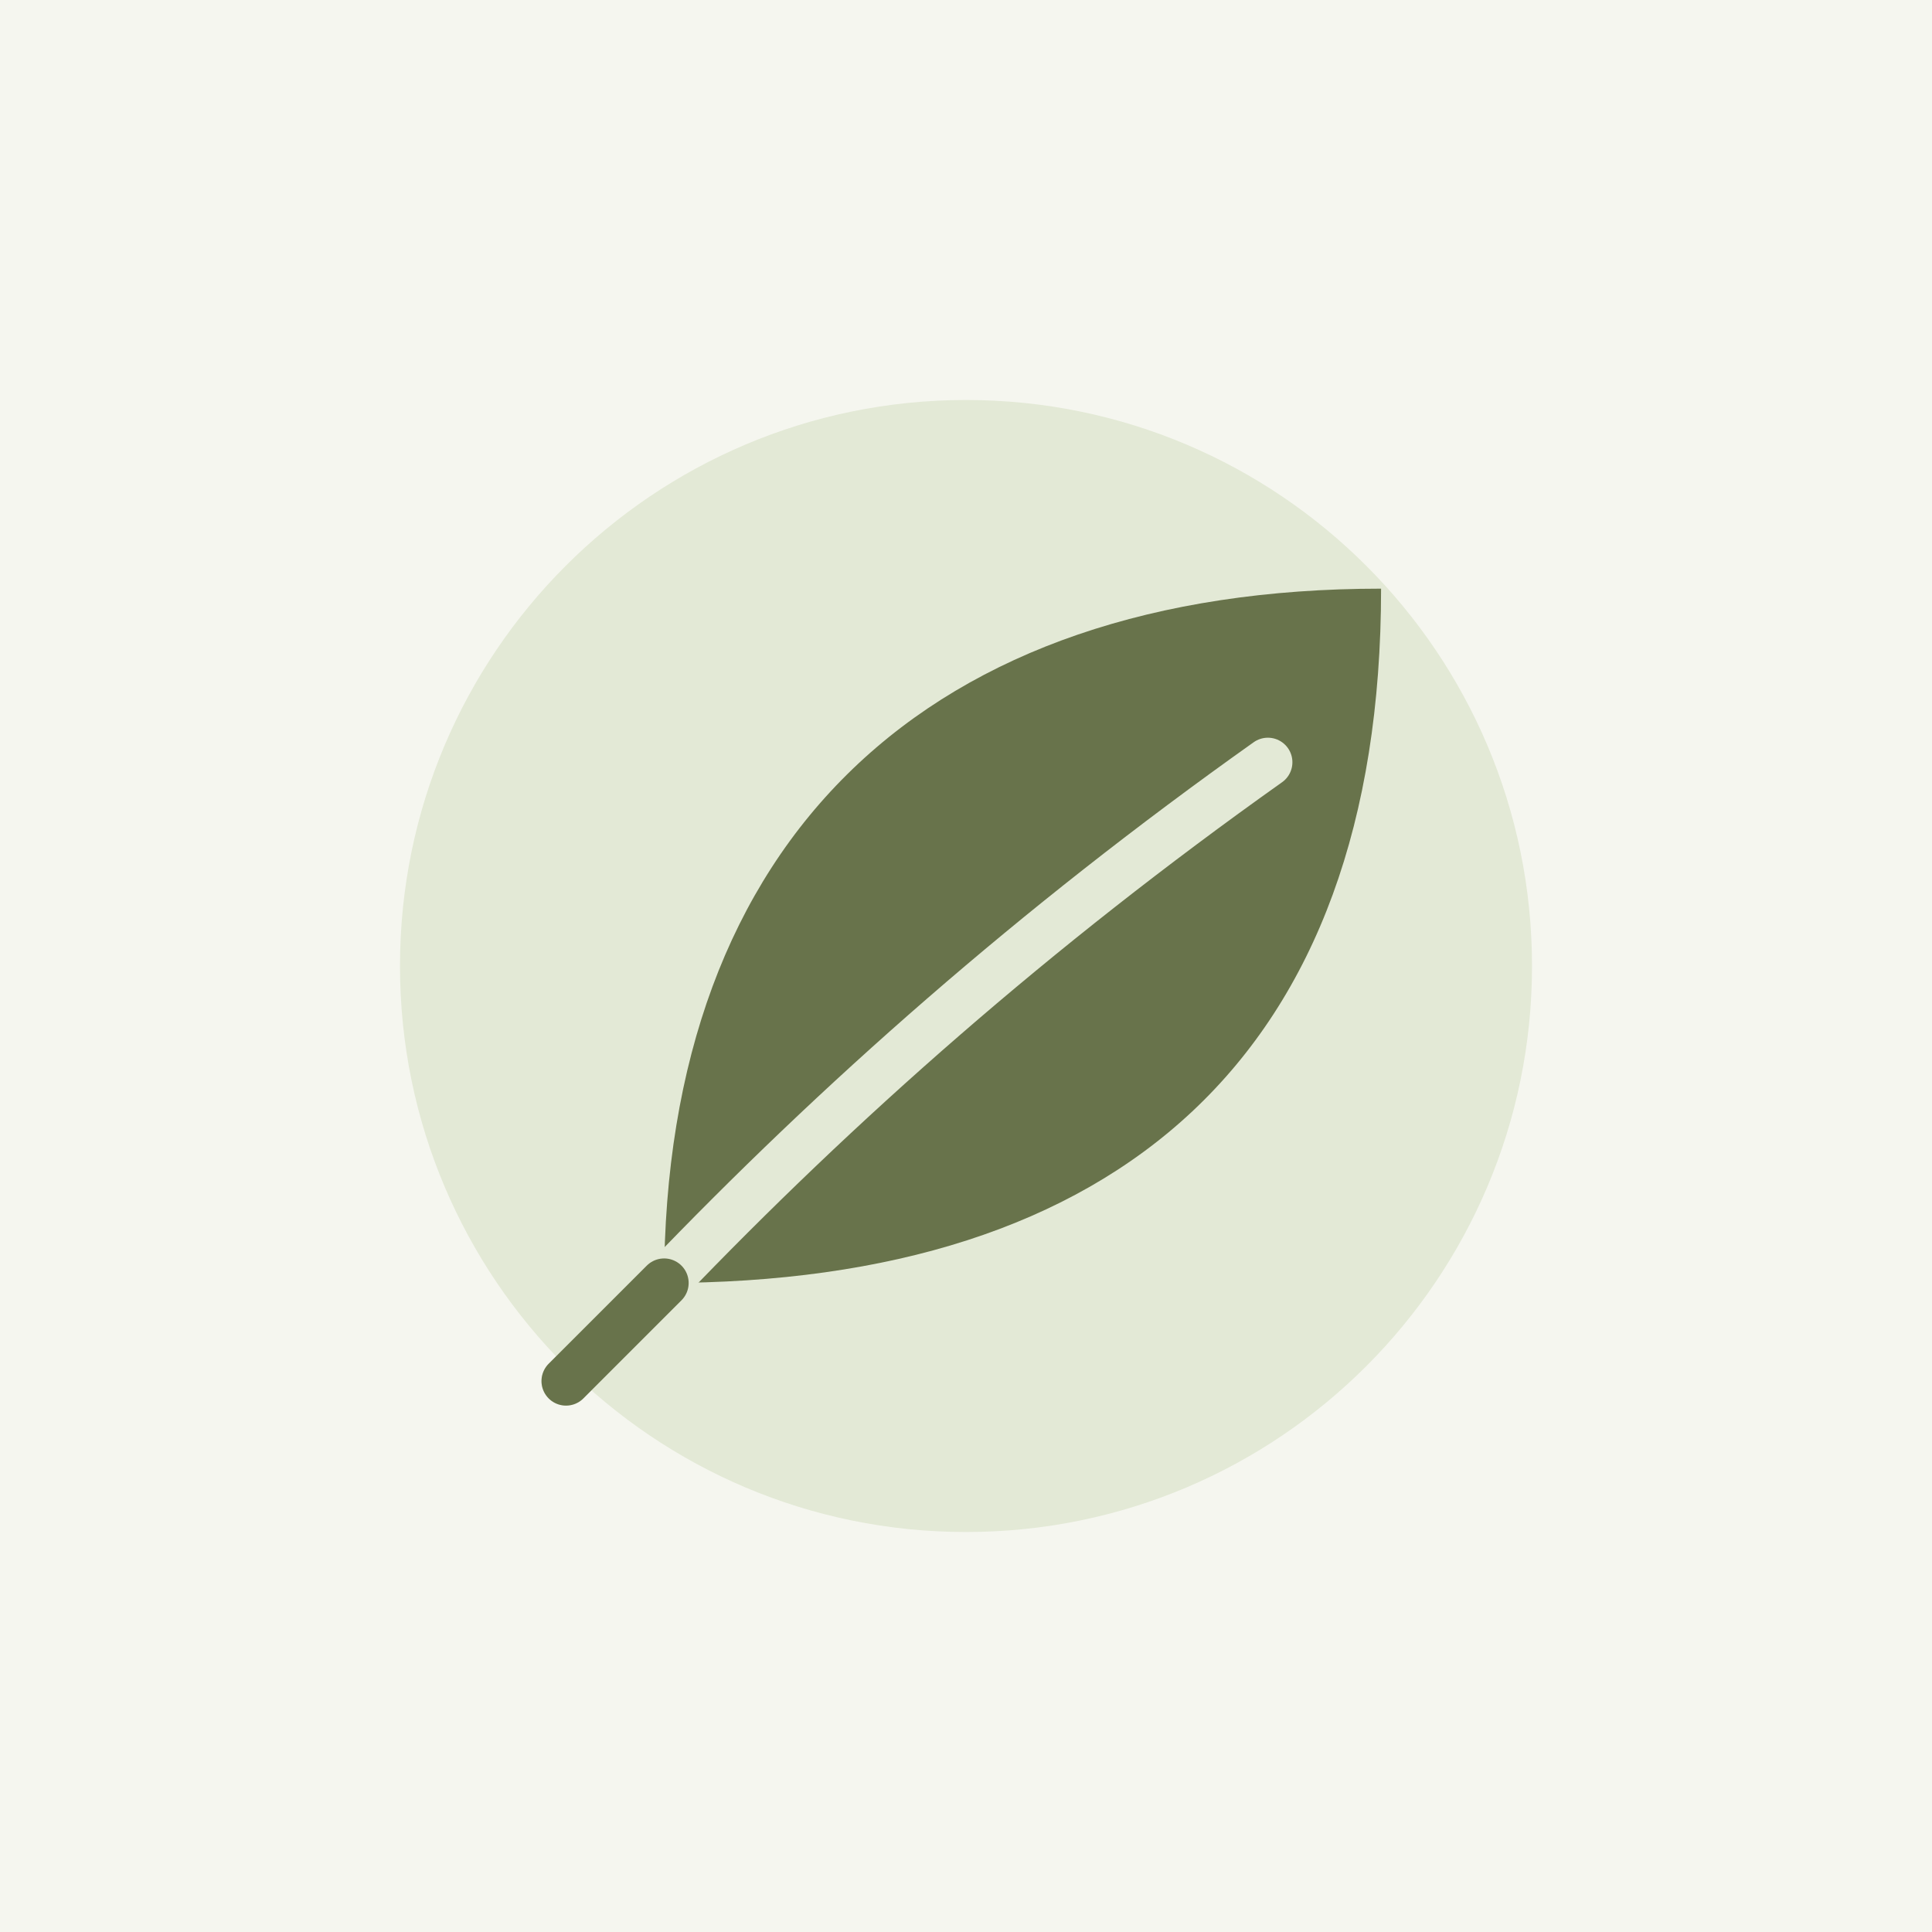
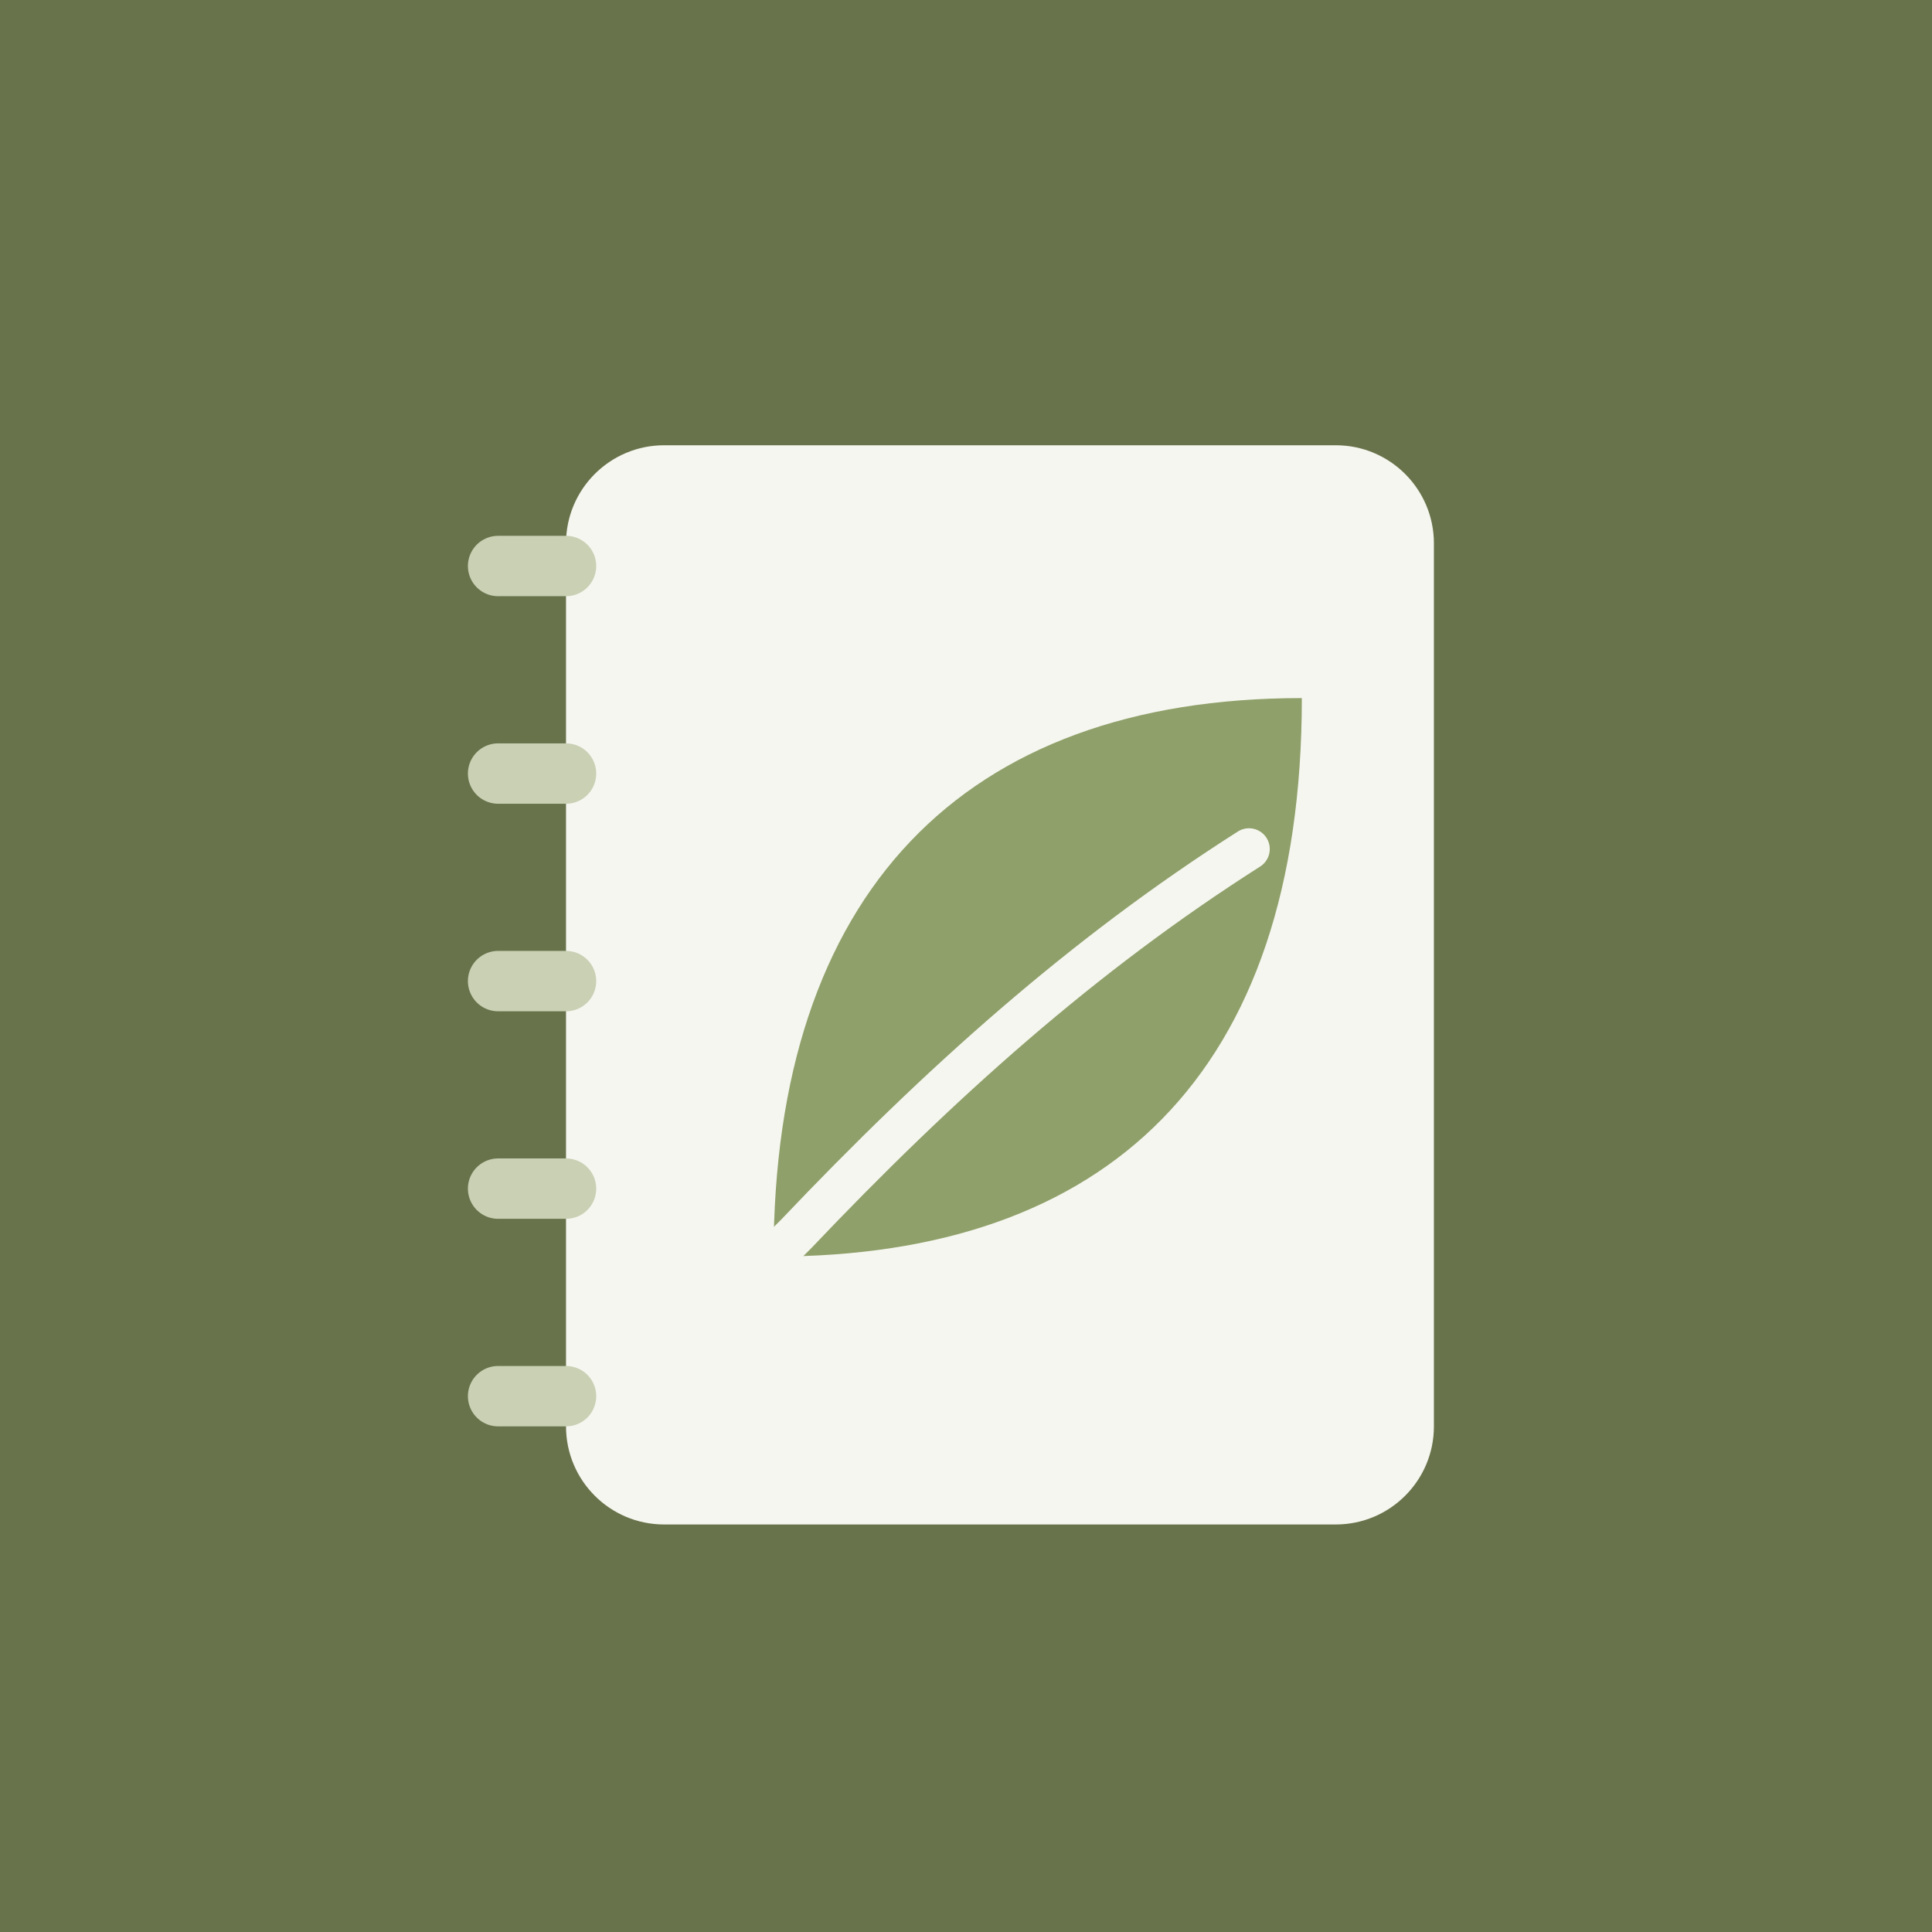
<svg xmlns="http://www.w3.org/2000/svg" viewBox="0 0 512 512">
-   <rect width="512" height="512" fill="#f5f6ef" />
-   <circle cx="256" cy="256" r="150" fill="#e3e9d6" />
-   <path d="M176 340c0-118 70-184 190-184 0 124-70 184-190 184z" fill="#68734b" />
-   <path d="M150 366l26-26c46-48 98-94 160-138" stroke="#e3e9d6" stroke-width="13" stroke-linecap="round" fill="none" />
-   <path d="M150 366l26-26" stroke="#68734b" stroke-width="13" stroke-linecap="round" />
+   <rect width="512" height="512" fill="#68734b" />
+   <rect x="150" y="118" width="230" height="286" rx="26" fill="#f5f6ef" />
+   <path d="M150 150h-18M150 205h-18M150 260h-18M150 315h-18M150 370h-18" stroke="#c9d0b4" stroke-width="16" stroke-linecap="round" />
+   <g transform="translate(9 3)">
+     <path d="M196 330c0-96 50-148 140-148 0 100-52 148-140 148z" fill="#8fa06a" />
+     <path d="M188 338l14-14c38-40 76-74 120-102" stroke="#f5f6ef" stroke-width="11" stroke-linecap="round" fill="none" />
+   </g>
</svg>
